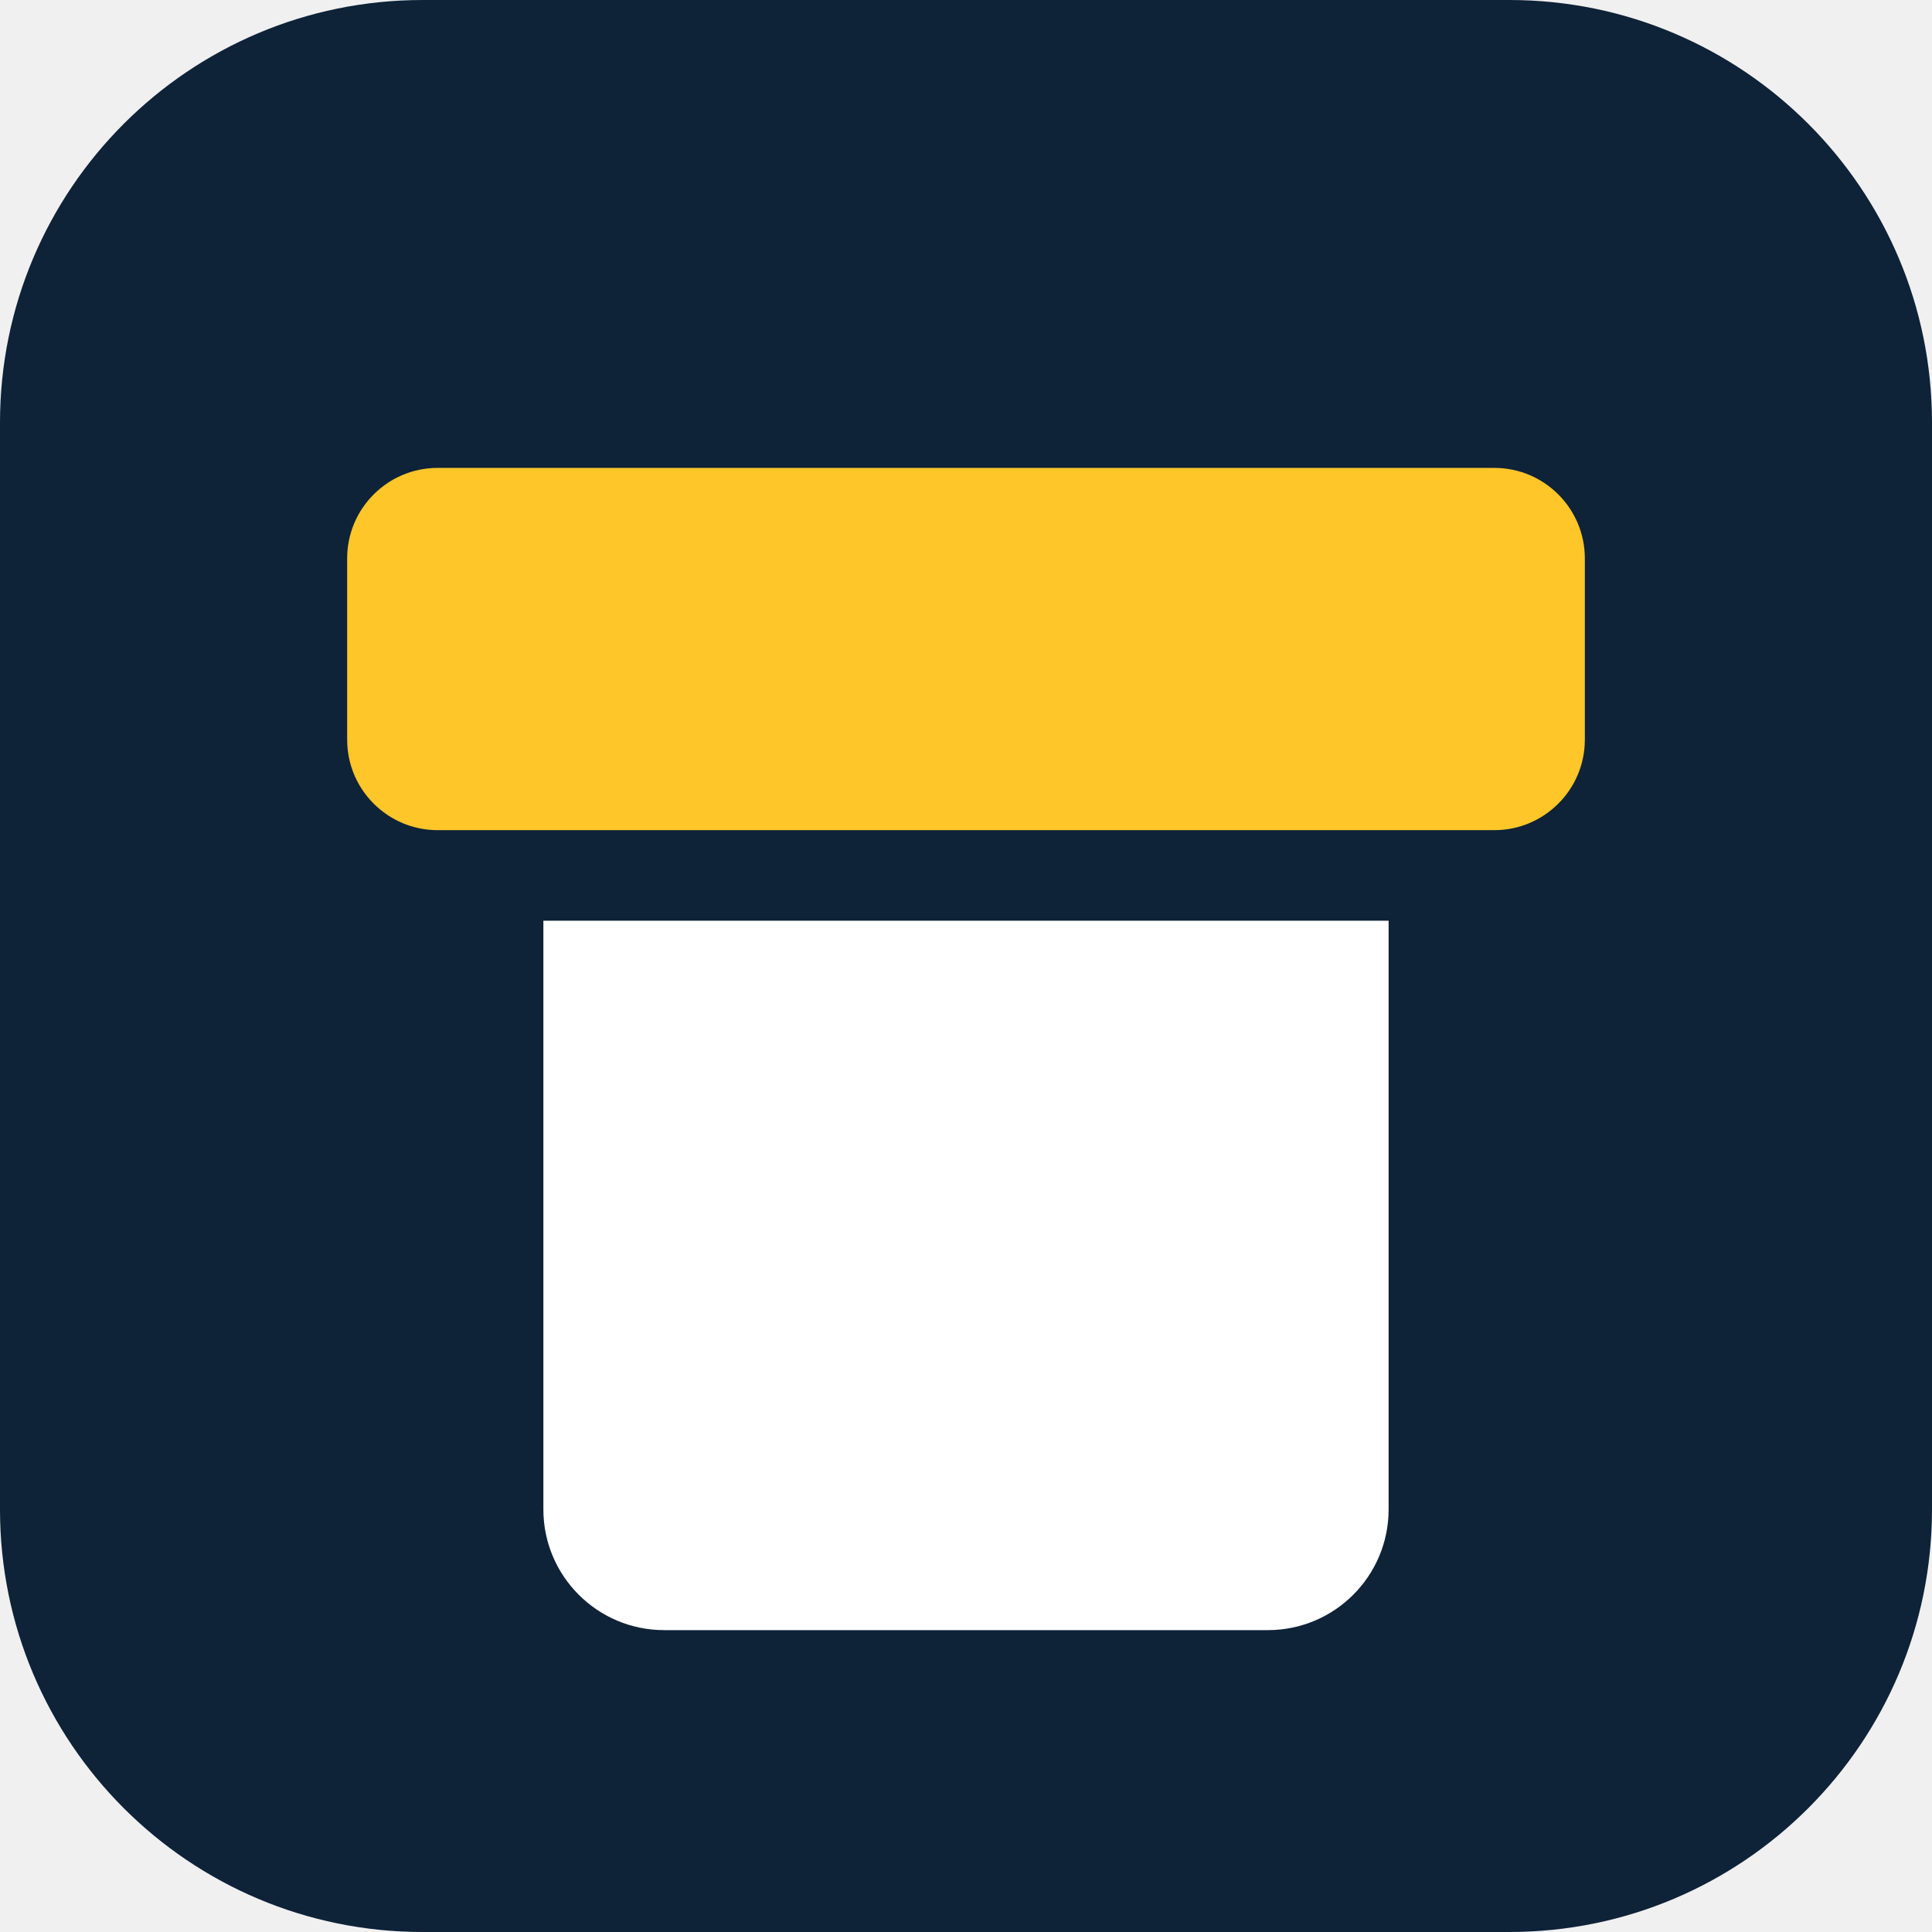
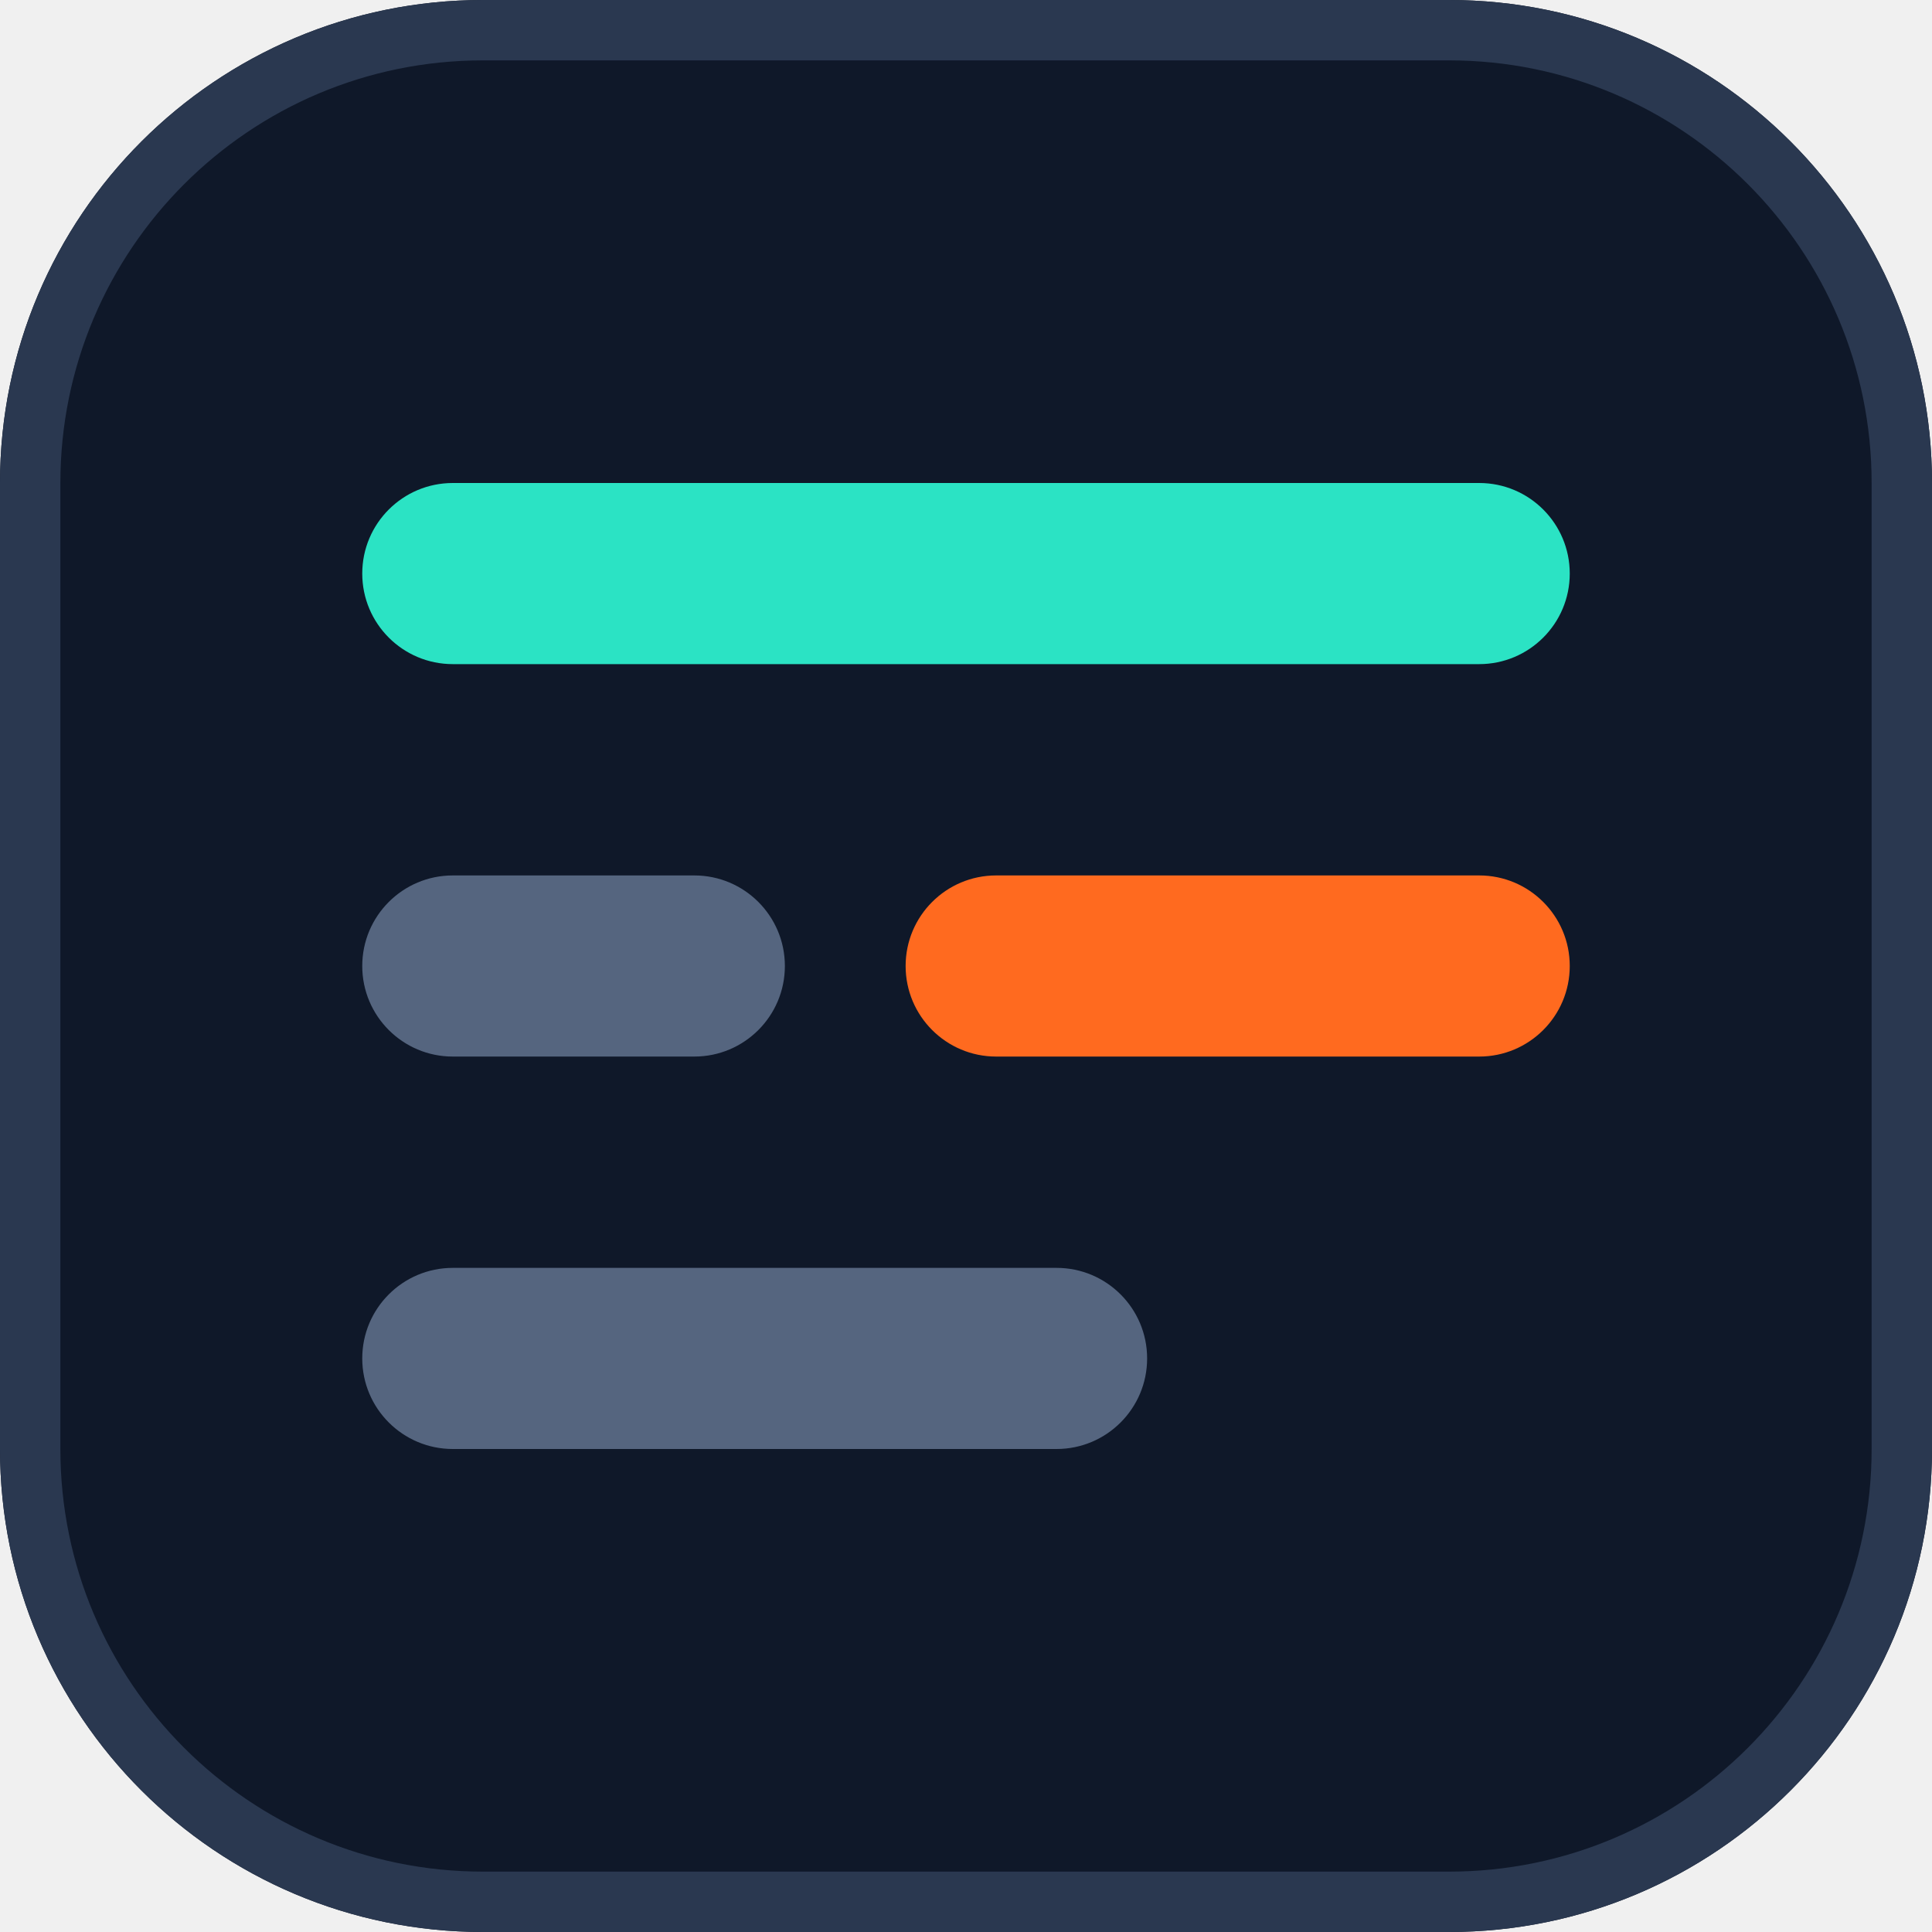
- <svg xmlns="http://www.w3.org/2000/svg" width="64" height="64" viewBox="0 0 64 64">
-   <rect width="64" height="64" rx="14" fill="#0E2238" />
-   <rect x="18" y="26" width="28" height="28" rx="4" fill="#FFFFFF" />
-   <rect x="10" y="14" width="44" height="15" rx="4.5" fill="#FFC629" stroke="#0E2238" stroke-width="3" />
+ <svg xmlns="http://www.w3.org/2000/svg" viewBox="0 0 32 32">
+   <rect width="32" height="32" rx="8" fill="#0F1829" />
+   <rect x=".5" y=".5" width="31" height="31" rx="7.5" fill="none" stroke="#2A3850" />
+   <rect x="6" y="8" width="20" height="3" rx="1.5" fill="#2BE3C4" />
+   <rect x="6" y="14.5" width="7" height="3" rx="1.5" fill="#55657F" />
+   <rect x="15" y="14.5" width="11" height="3" rx="1.5" fill="#FF6A1F" />
+   <rect x="6" y="21" width="13" height="3" rx="1.5" fill="#55657F" />
</svg>
